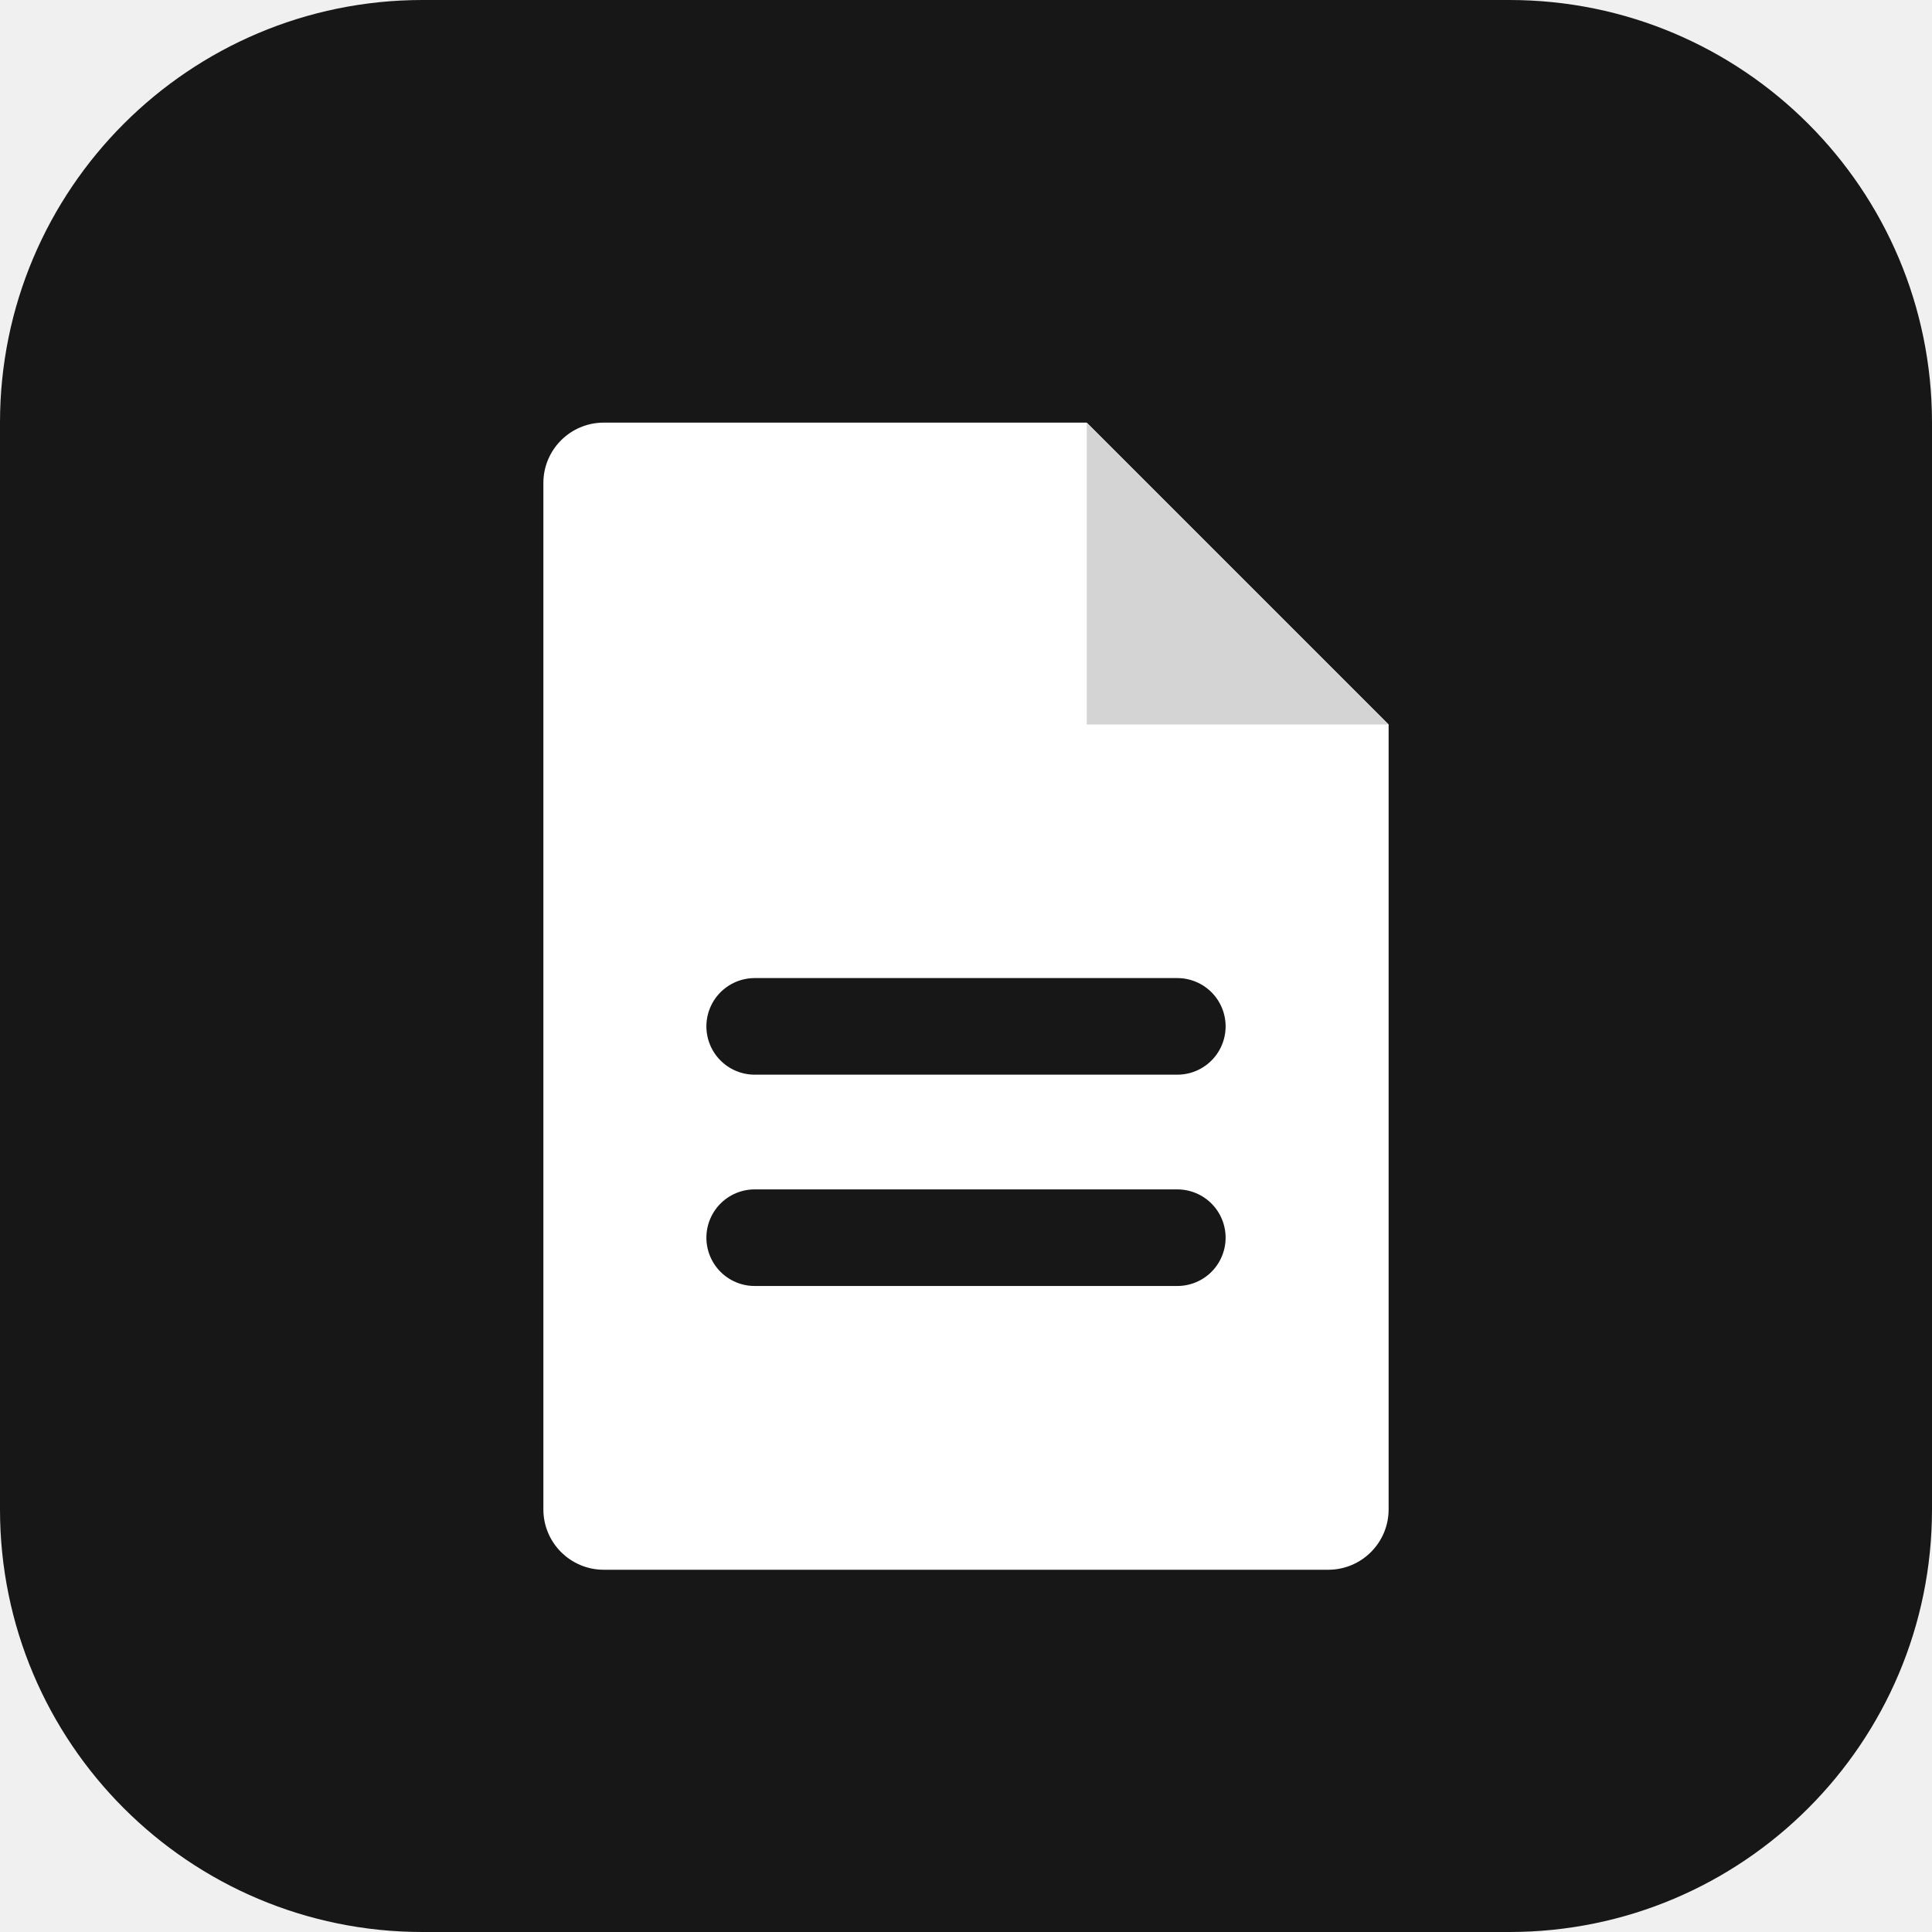
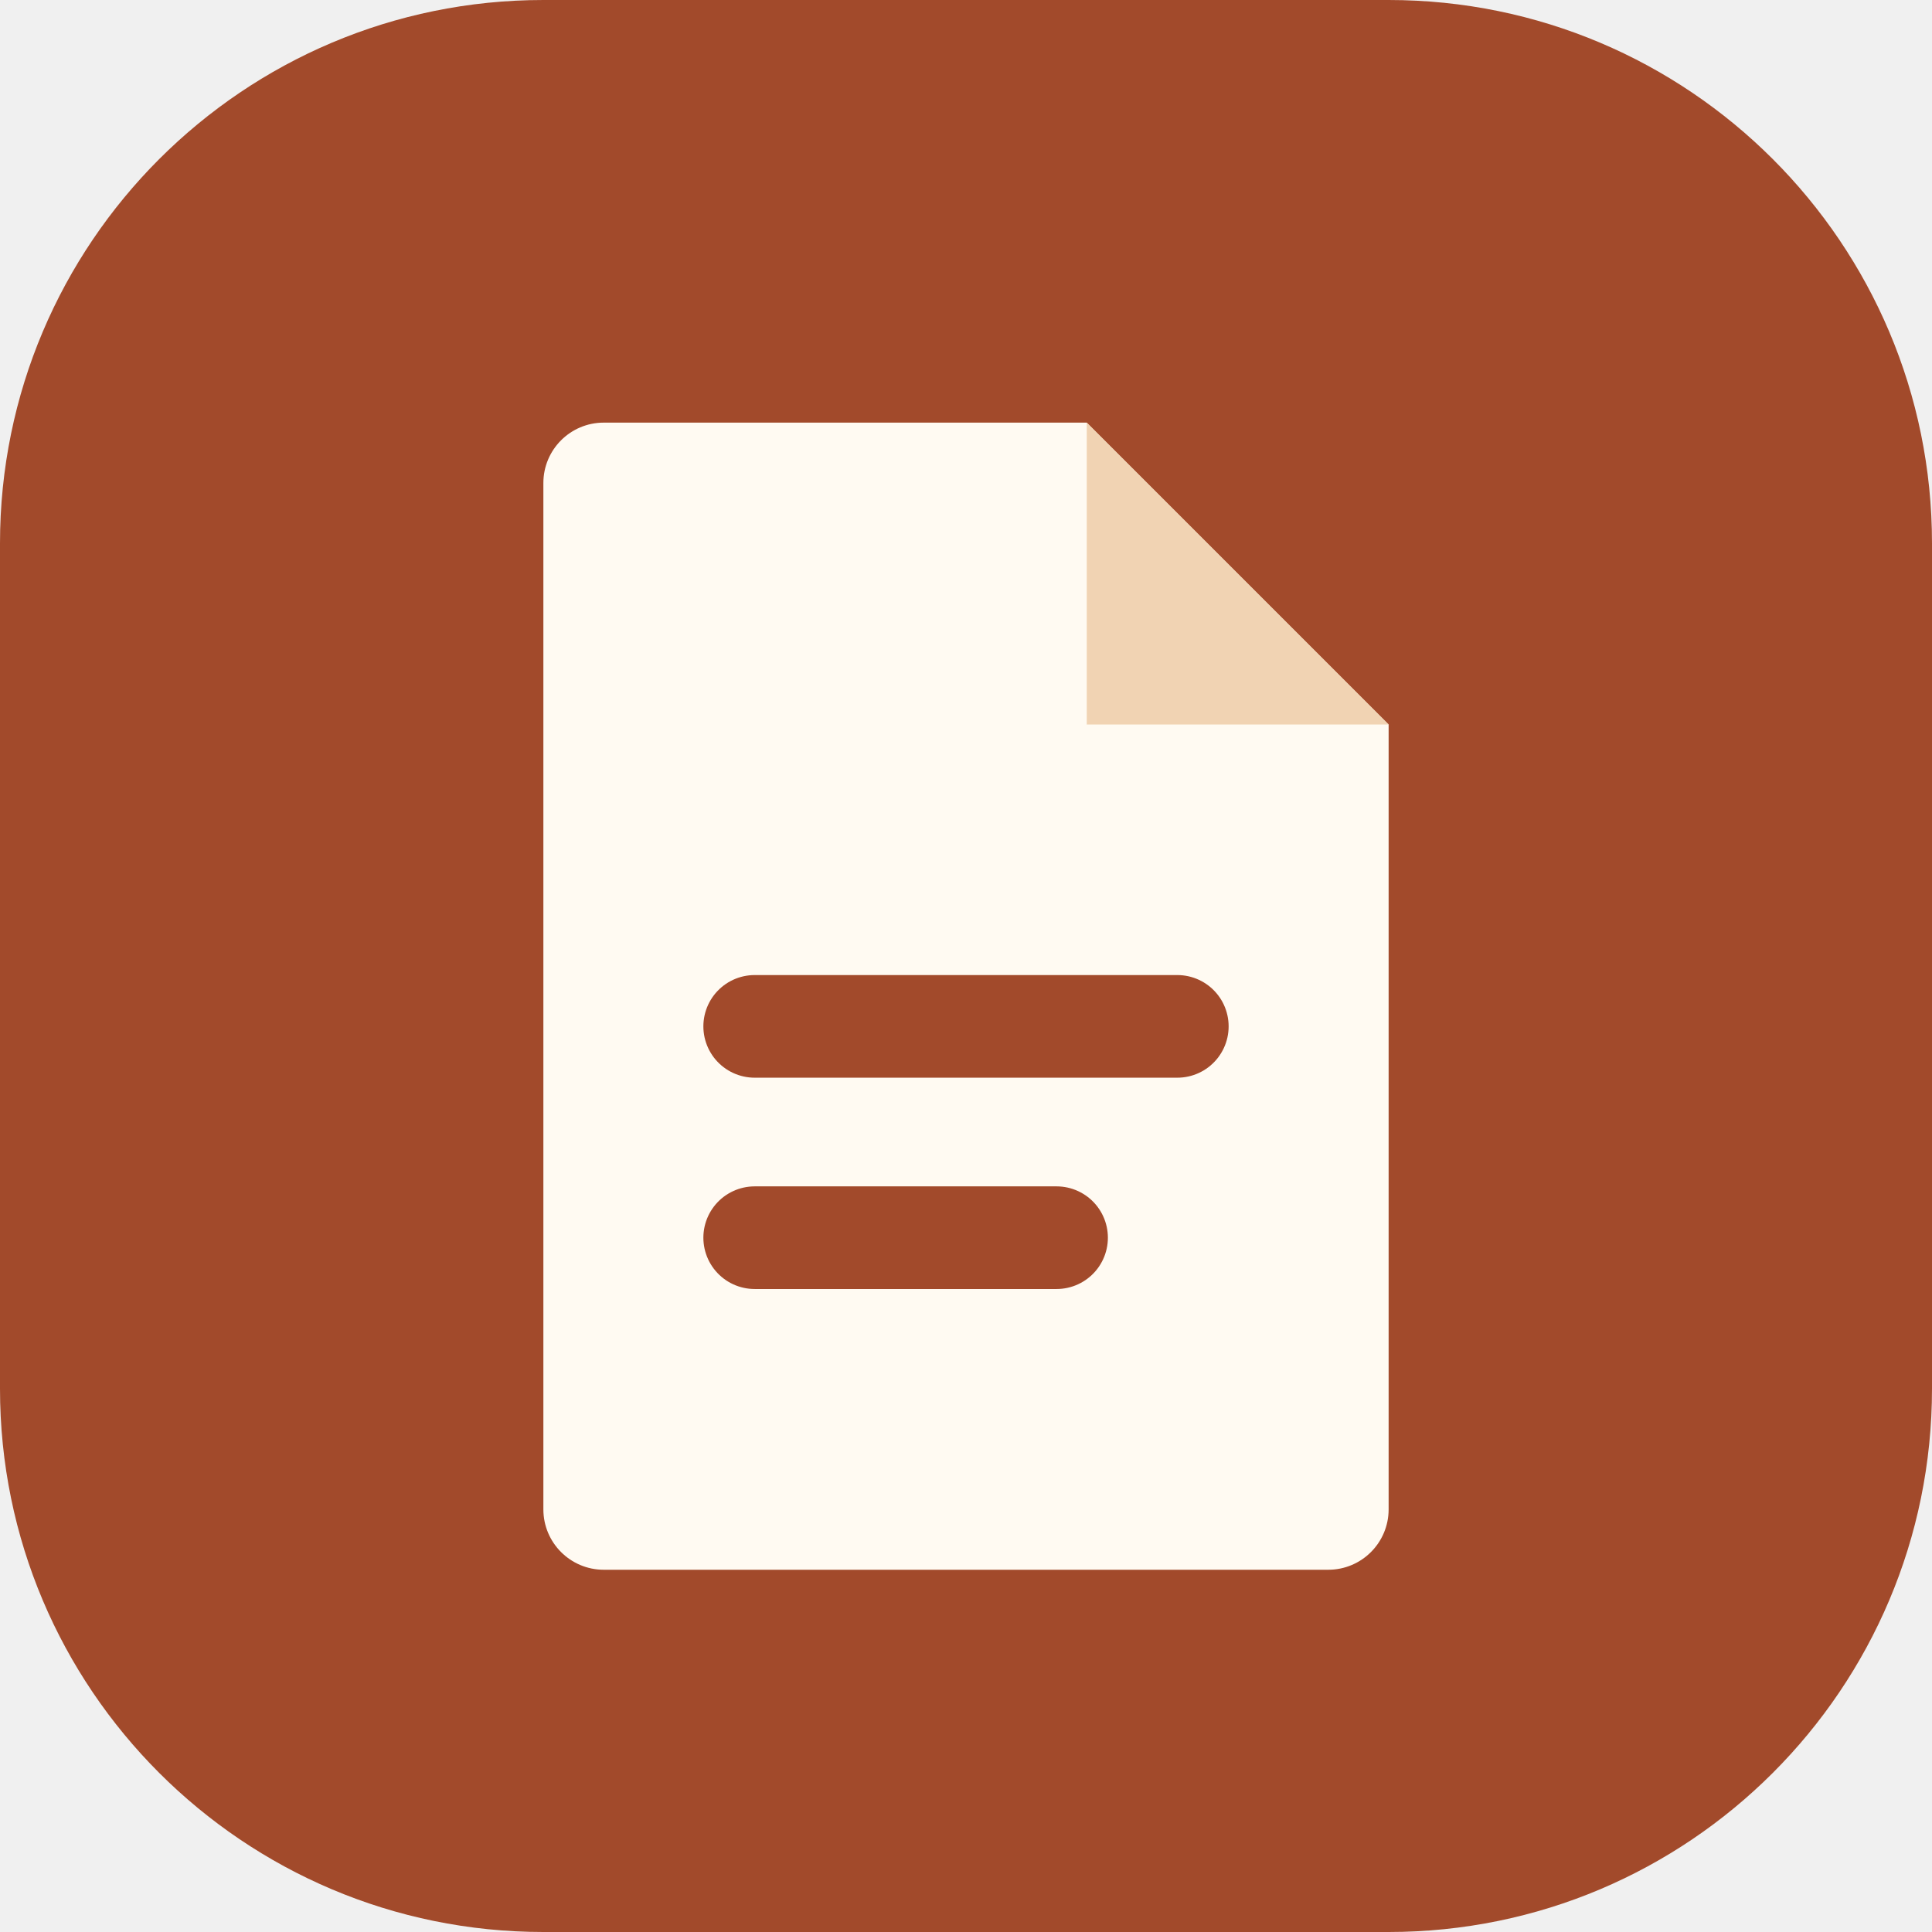
<svg xmlns="http://www.w3.org/2000/svg" viewBox="0 0 32 32">
-   <rect width="32" height="32" rx="7" fill="#171717" />
-   <path d="M10 7h8l5 5v13a1 1 0 0 1-1 1H10a1 1 0 0 1-1-1V8a1 1 0 0 1 1-1Z" fill="#fff" />
-   <path d="M18 7v5h5" fill="#d4d4d4" />
-   <path d="M12.5 17h7M12.5 20.5h7" stroke="#171717" stroke-width="1.6" stroke-linecap="round" />
+   <rect width="32" height="32" rx="9" fill="#a24a2b" />
+   <path d="M10 7h8l5 5v13a1 1 0 0 1-1 1H10a1 1 0 0 1-1-1V8a1 1 0 0 1 1-1Z" fill="#fffaf2" />
+   <path d="M18 7v5h5" fill="#f1d3b3" />
+   <path d="M12.5 17h7M12.5 20.5h5" stroke="#a24a2b" stroke-width="1.7" stroke-linecap="round" />
</svg>
